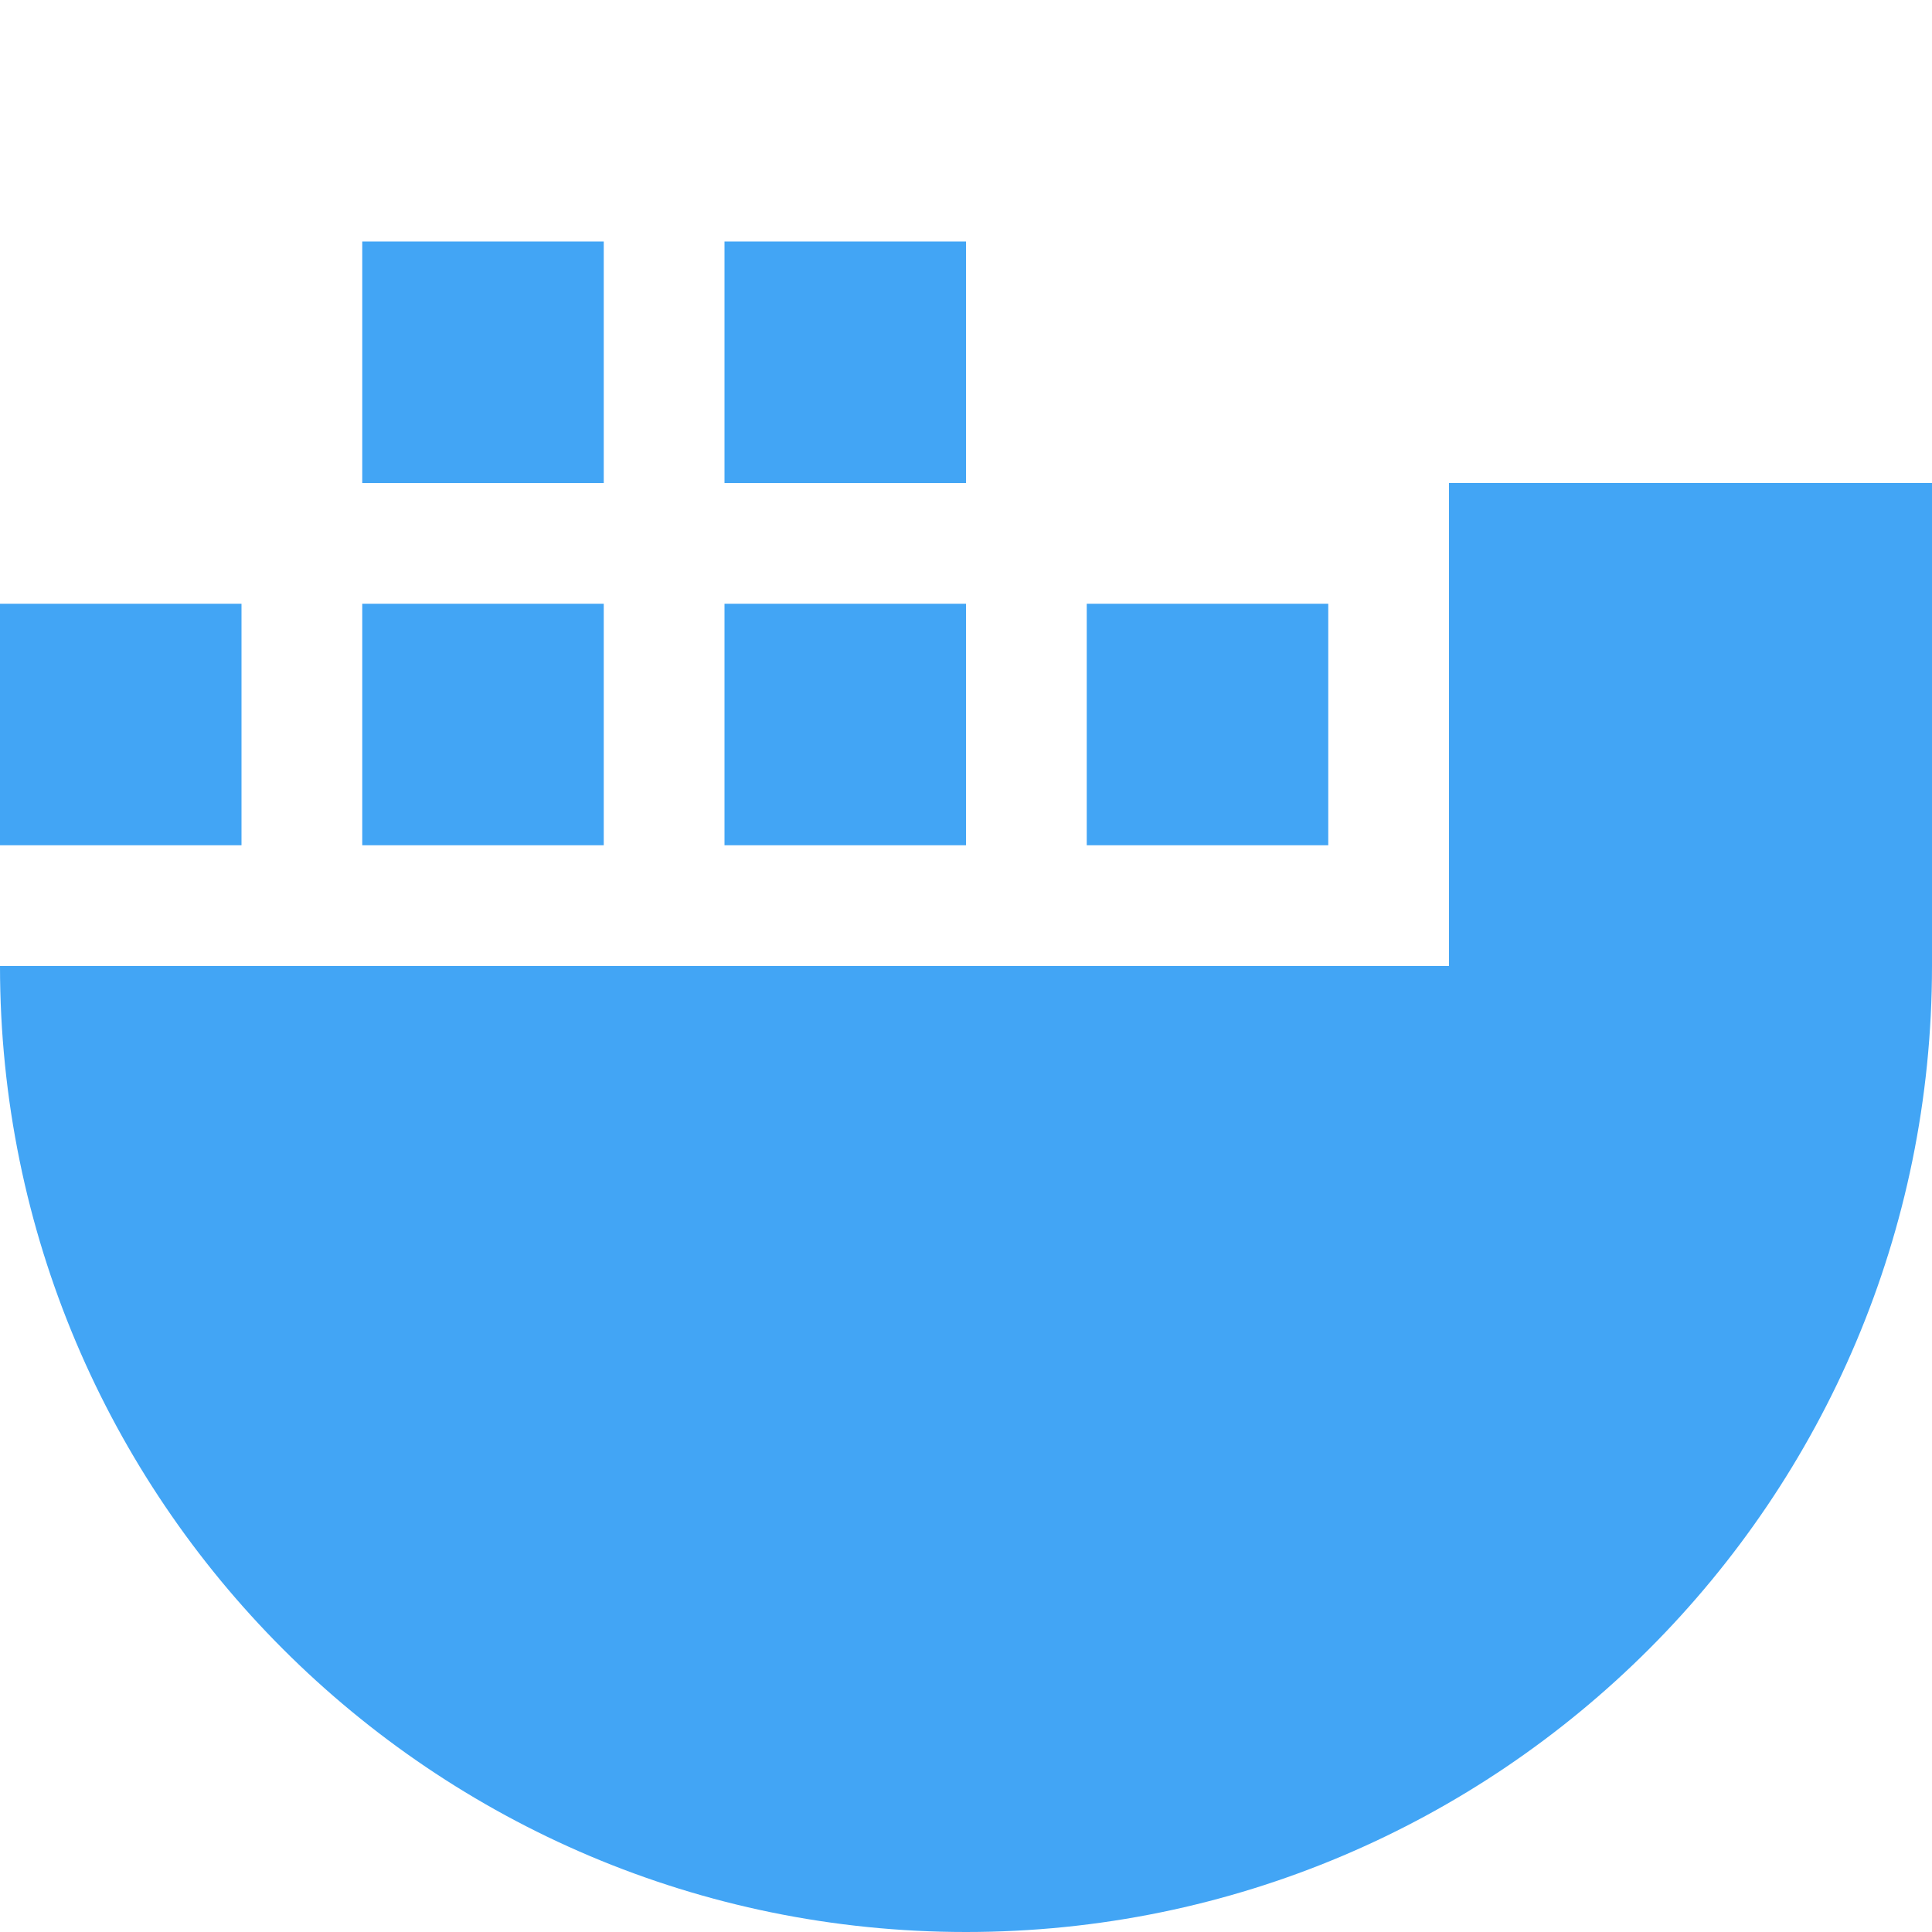
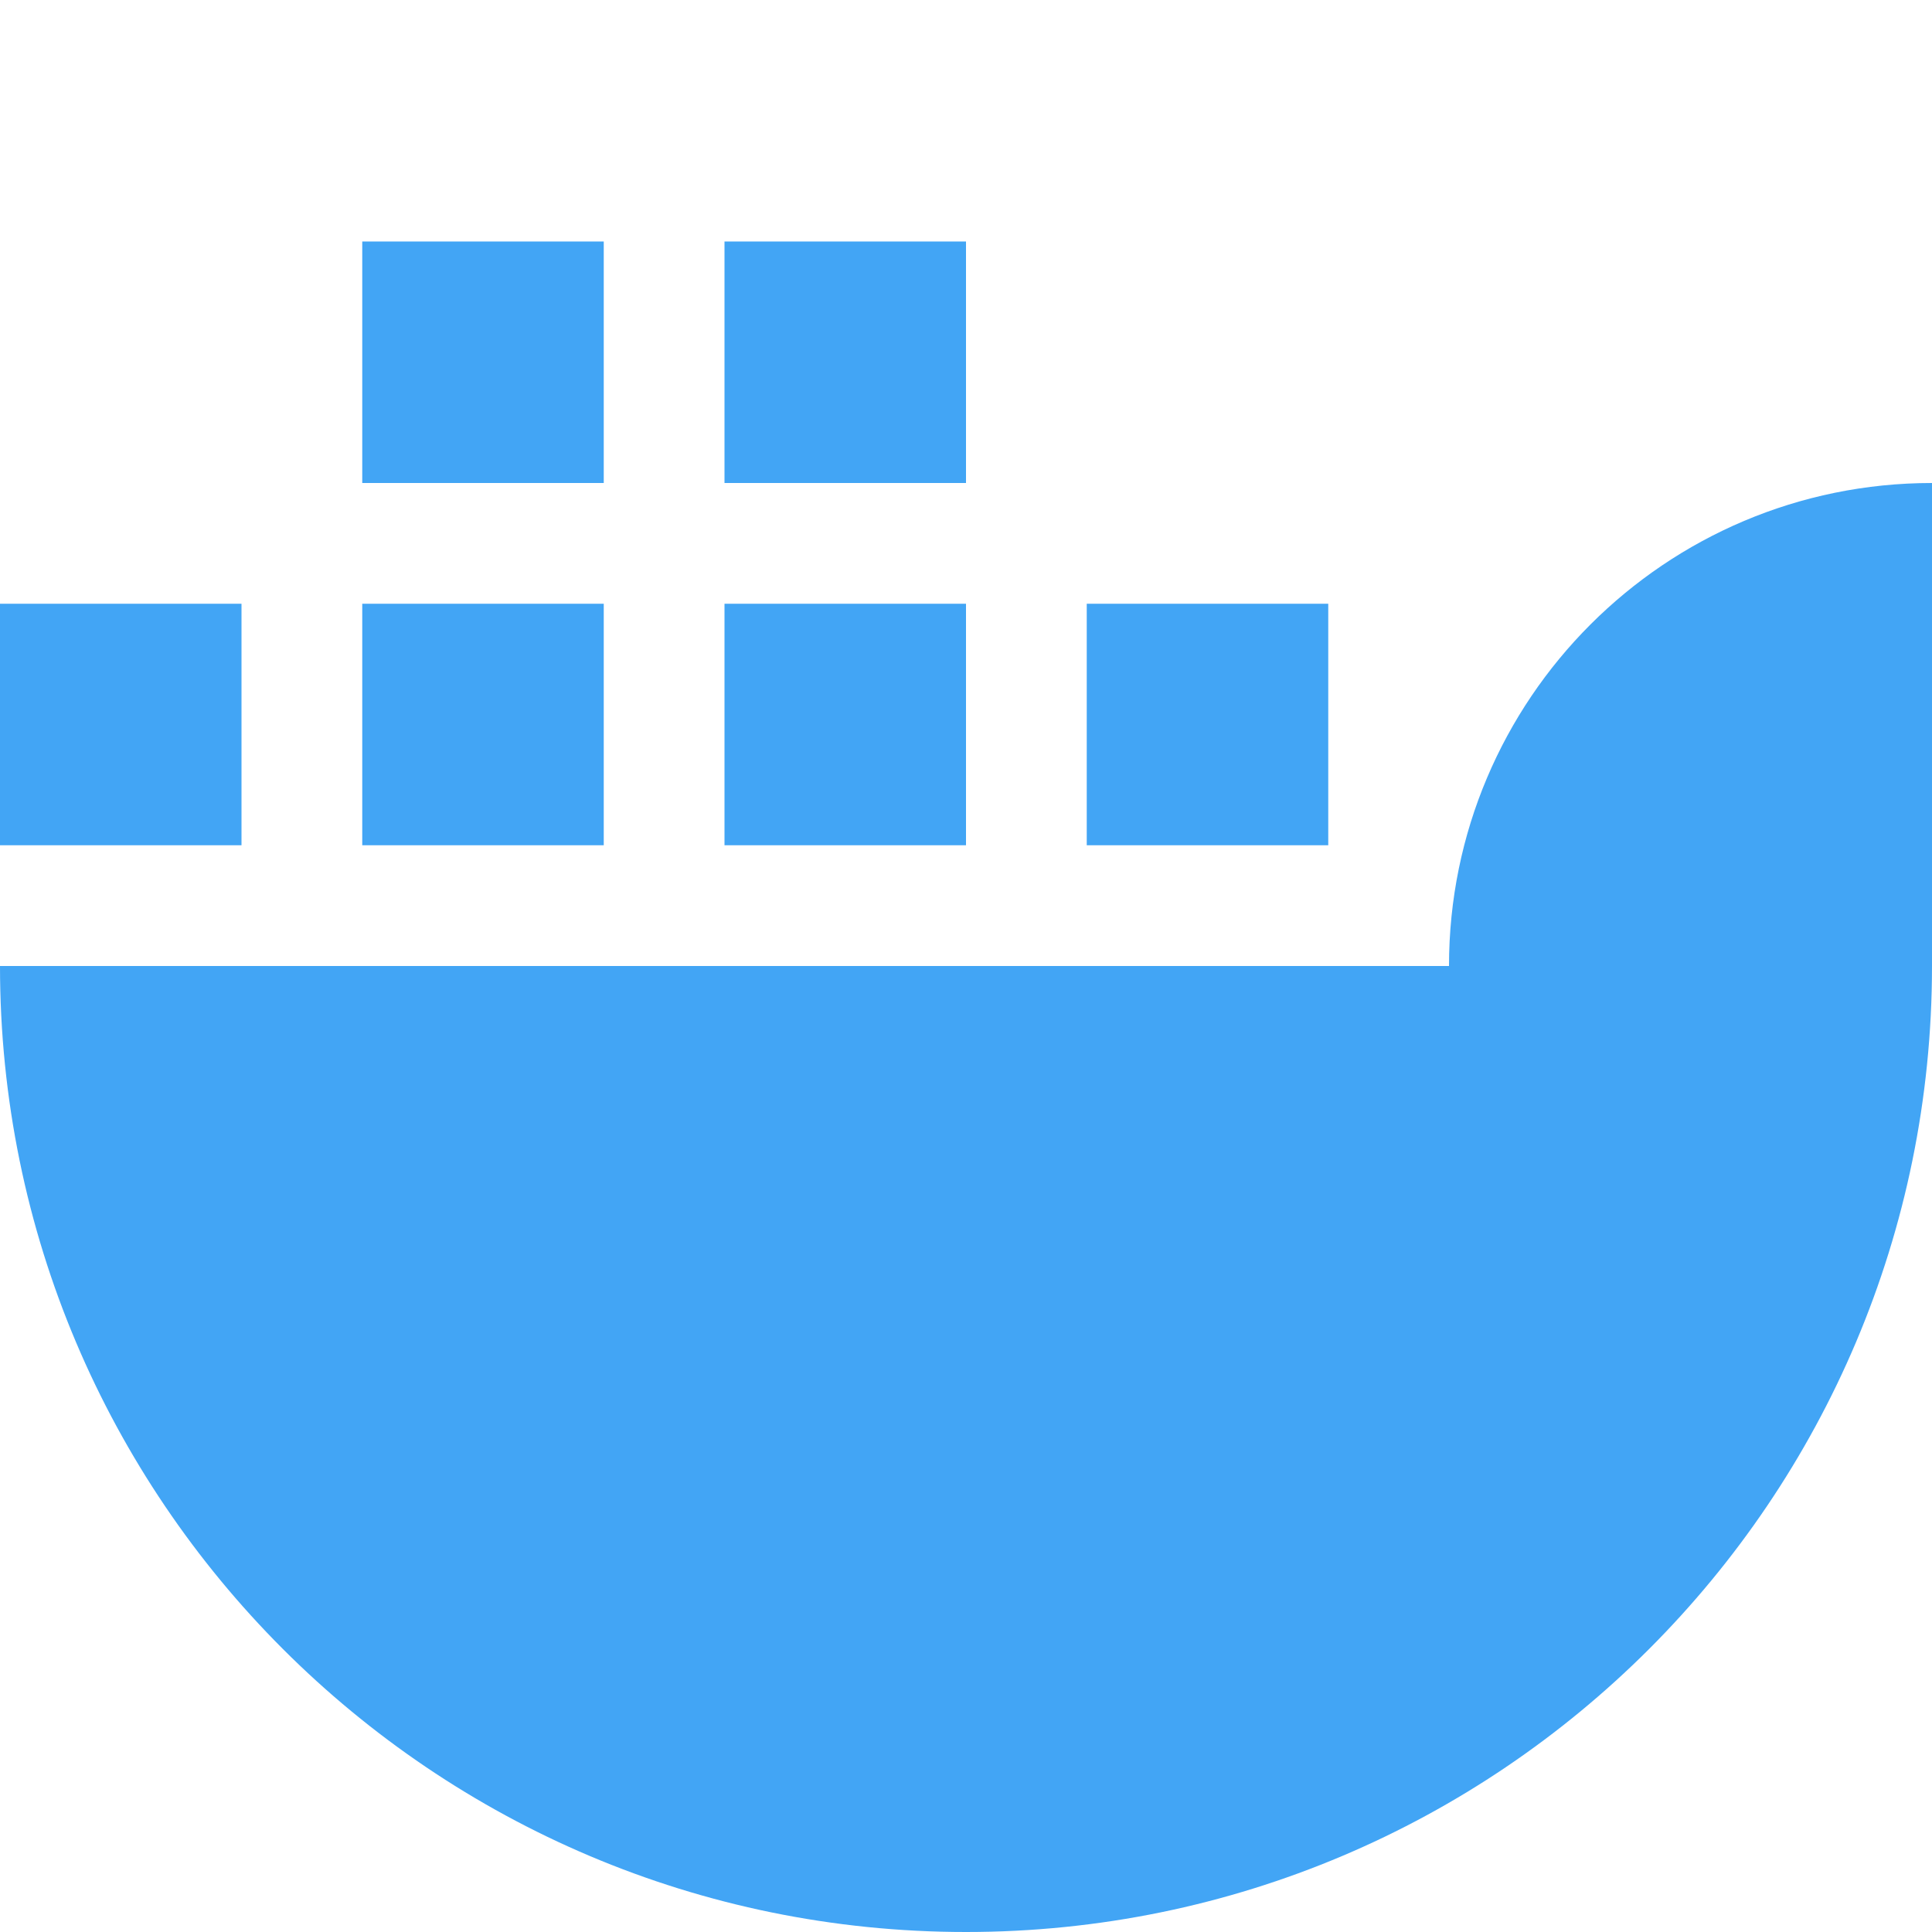
<svg xmlns="http://www.w3.org/2000/svg" width="16" height="16" viewBox="0 0 16 16" fill="none">
-   <path d="M12 8H0C0 12.418 3.582 16 8 16C12.418 16 16 12.418 16 8V4H12V8Z" fill="#42A5F5" />
+   <path d="M12 8H0C0 12.418 3.582 16 8 16C12.418 16 16 12.418 16 8V4C13.791 4 12 5.791 12 8Z" fill="#42A5F5" />
  <path d="M3 5V7H5V5H3Z" fill="#42A5F5" />
  <path d="M0 7V5H2V7H0Z" fill="#42A5F5" />
  <path d="M6 7V5H8V7H6Z" fill="#42A5F5" />
  <path d="M3 2V4H5V2H3Z" fill="#42A5F5" />
  <path d="M6 4V2H8V4H6Z" fill="#42A5F5" />
  <path d="M9 7V5H11V7H9Z" fill="#42A5F5" />
</svg>
